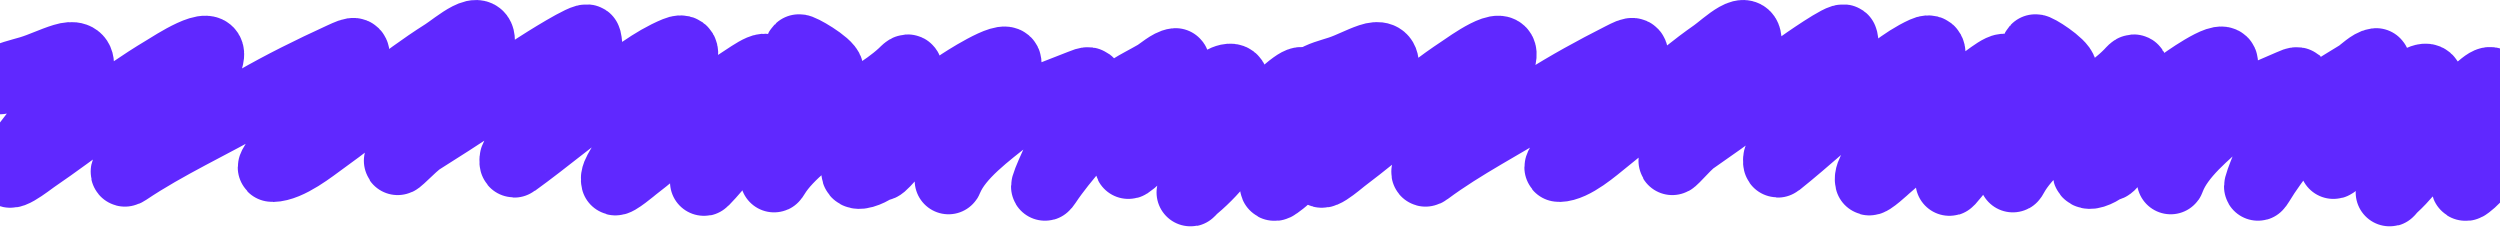
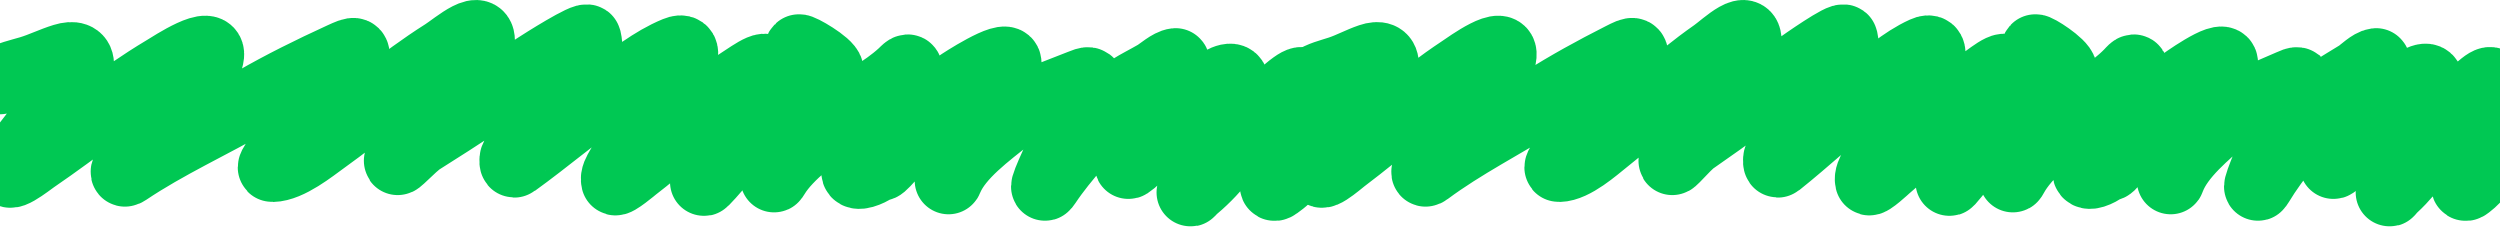
<svg xmlns="http://www.w3.org/2000/svg" width="1920" height="174" viewBox="0 0 1920 174" fill="none">
-   <path d="M0 61.762C6.483 57.583 14.893 55.917 22.811 53.545C31.845 50.84 39.834 46.767 48.815 44.014C56.096 41.782 61.387 42.908 61.589 49.437C62.176 68.49 38.665 85.739 26.916 101.697C20.703 110.136 12.62 119.104 8.212 128.156C1.36 142.225 22.992 124.914 26.916 122.239C60.159 99.584 90.606 74.364 125.8 53.299C131.43 49.93 164.802 27.789 161.271 43.849C155.626 69.52 125.659 87.81 106.754 108.599C101.56 114.31 98.524 120.964 96.945 127.663C96.381 130.054 93.75 134.615 97.857 131.853C128.226 111.433 162.421 95.975 194.802 77.375C216.49 64.917 238.425 54.051 261.752 43.356C273.239 38.09 274.349 37.646 272.815 48.697C269.462 72.855 237.296 94.442 218.982 113.694C217.942 114.786 205.847 129.205 209.173 129.142C222.321 128.892 240.244 114.276 248.635 108.27C279.744 86.007 307.533 61.487 340.562 40.563C349.729 34.755 372.234 14.622 369.189 34.729C364.876 63.213 328.037 84.901 310.908 109.256C307.884 113.556 308.395 118.207 305.89 122.568C302.471 128.52 316.927 112.327 323.682 108.106C353.626 89.397 382.525 69.879 411.959 50.752C415.677 48.336 450.358 26.24 451.194 29.716C457.497 55.955 426.541 84.247 407.739 104.408C402.897 109.601 396.69 115.219 394.395 121.418C394.142 122.102 393.712 126.84 395.536 125.526C420.545 107.508 443.342 87.703 469.214 70.144C484.604 59.699 500.237 46.422 518.941 38.755C530.325 34.089 523.926 48.001 522.591 51.902C517.621 66.417 508.027 80.196 498.525 93.398C490.277 104.859 482.336 116.516 475.601 128.484C473.764 131.748 471.375 135.529 472.293 139.166C472.867 141.439 487.408 129.201 487.804 128.895C498.252 120.84 508.316 112.602 517.458 103.751C532.743 88.954 548.664 74.757 567.87 62.502C577.089 56.619 594.808 43.143 587.373 60.283C577.996 81.9 560.656 101.705 549.735 123.061C546.957 128.493 543.851 133.804 540.839 139.166C538.439 143.439 551.839 127.542 553.385 126.019C576.117 103.625 595.112 79.175 618.851 57.407C625.197 51.589 607.641 43.047 613.532 36.984C614.508 35.979 636.46 48.507 637.328 53.959C641.484 80.049 611.05 82.005 605.165 106.791C602.873 116.444 590.408 144.372 595.813 135.386C605.682 118.978 628.387 102.948 645.312 89.7C660.515 77.8 678.57 69.048 692.53 56.175C695.24 53.675 698.352 49.778 697.89 55.107C696.738 68.391 690.25 79.002 681.466 90.604C665.992 111.043 656.717 107.735 656.717 131.771C656.717 137.904 669.603 131.722 670.979 130.346C678.848 122.476 672.608 133.204 680.212 125.197C698.849 105.573 712.174 82.135 735.185 64.803C737.609 62.977 772.889 40.085 773.849 48.04C776.87 73.066 744.104 94.975 736.098 118.049C733.848 124.532 726.298 143.829 729.026 137.441C736.773 119.302 758.481 103.554 775.788 89.7C790.481 77.938 811.079 71.655 830.077 63.899C835.23 61.795 837.961 60.917 837.149 66.035C834.783 80.949 826.868 94.825 818.444 108.435C811.915 118.982 797.385 151.968 804.301 141.549C818.087 120.783 837.269 101.889 852.432 81.647C861.753 69.204 872.702 65.17 887.104 56.832C890.985 54.585 897.939 48.173 902.843 47.629C903.783 47.525 902.912 56.897 902.843 57.325C899.585 77.57 884.962 98.025 873.418 116.323C872.155 118.324 861.157 132.009 869.768 124.704C884.515 112.195 896.018 97.888 909.002 84.441C913.508 79.774 948.899 47.473 948.464 64.392C947.85 88.288 934.394 108.334 923.145 130.128C920.454 135.339 917.673 140.491 915.161 145.74C913.006 150.243 914.722 147.078 918.012 144.343C935.669 129.665 946.439 112.077 962.607 96.684C973.387 86.422 980.345 74.456 993.173 65.213C1003.67 57.65 1001.71 65.355 999.56 72.445C993.549 92.244 988.871 112.229 981.312 131.771C980.525 133.805 974.821 147.129 980.855 142.782C986.553 138.677 989.719 136.104 992.603 130.703C995.987 124.363 1008 118.507 1008 112.05" stroke="#6028FF" stroke-width="52" stroke-linecap="round" />
-   <path d="M1008 61.762C1013.87 57.583 1021.47 55.917 1028.64 53.545C1036.81 50.84 1044.04 46.767 1052.17 44.014C1058.75 41.782 1063.54 42.908 1063.72 49.437C1064.25 68.49 1042.98 85.739 1032.35 101.697C1026.73 110.136 1019.42 119.104 1015.43 128.156C1009.23 142.225 1028.8 124.914 1032.35 122.239C1062.43 99.584 1089.98 74.364 1121.82 53.299C1126.91 49.93 1157.11 27.789 1153.91 43.849C1148.8 69.52 1121.69 87.81 1104.59 108.599C1099.89 114.31 1097.14 120.964 1095.71 127.663C1095.2 130.054 1092.82 134.615 1096.54 131.853C1124.01 111.433 1154.95 95.975 1184.25 77.375C1203.87 64.917 1223.72 54.051 1244.82 43.356C1255.22 38.09 1256.22 37.646 1254.83 48.697C1251.8 72.855 1222.7 94.442 1206.13 113.694C1205.19 114.786 1194.24 129.205 1197.25 129.142C1209.15 128.892 1225.36 114.276 1232.96 108.27C1261.1 86.007 1286.24 61.487 1316.13 40.563C1324.42 34.755 1344.78 14.622 1342.03 34.729C1338.13 63.213 1304.8 84.901 1289.3 109.256C1286.56 113.556 1287.02 118.207 1284.76 122.568C1281.66 128.52 1294.74 112.327 1300.86 108.106C1327.95 89.397 1354.09 69.879 1380.73 50.752C1384.09 48.336 1415.47 26.24 1416.22 29.716C1421.93 55.955 1393.92 84.247 1376.91 104.408C1372.53 109.601 1366.91 115.219 1364.83 121.418C1364.6 122.102 1364.22 126.84 1365.87 125.526C1388.49 107.508 1409.12 87.703 1432.53 70.144C1446.45 59.699 1460.6 46.422 1477.52 38.755C1487.82 34.089 1482.03 48.001 1480.82 51.902C1476.32 66.417 1467.64 80.196 1459.05 93.398C1451.58 104.859 1444.4 116.516 1438.31 128.484C1436.64 131.748 1434.48 135.529 1435.31 139.166C1435.83 141.439 1448.99 129.201 1449.35 128.895C1458.8 120.84 1467.91 112.602 1476.18 103.751C1490.01 88.954 1504.41 74.757 1521.79 62.502C1530.13 56.619 1546.16 43.143 1539.43 60.283C1530.95 81.9 1515.26 101.705 1505.38 123.061C1502.87 128.493 1500.06 133.804 1497.33 139.166C1495.16 143.439 1507.28 127.542 1508.68 126.019C1529.25 103.625 1546.43 79.175 1567.91 57.407C1573.65 51.589 1557.77 43.047 1563.1 36.984C1563.98 35.979 1583.84 48.507 1584.63 53.959C1588.39 80.049 1560.85 82.005 1555.53 106.791C1553.46 116.444 1542.18 144.372 1547.07 135.386C1556 118.978 1576.54 102.948 1591.85 89.7C1605.61 77.8 1621.94 69.048 1634.57 56.175C1637.03 53.675 1639.84 49.778 1639.42 55.107C1638.38 68.391 1632.51 79.002 1624.56 90.604C1610.56 111.043 1602.17 107.735 1602.17 131.771C1602.17 137.904 1613.83 131.722 1615.08 130.346C1622.2 122.476 1616.55 133.204 1623.43 125.197C1640.29 105.573 1652.35 82.135 1673.17 64.803C1675.36 62.977 1707.28 40.085 1708.15 48.04C1710.88 73.066 1681.24 94.975 1673.99 118.049C1671.96 124.532 1665.13 143.829 1667.6 137.441C1674.6 119.302 1694.25 103.554 1709.9 89.7C1723.2 77.938 1741.83 71.655 1759.02 63.899C1763.68 61.795 1766.15 60.917 1765.42 66.035C1763.28 80.949 1756.12 94.825 1748.5 108.435C1742.59 118.982 1729.44 151.968 1735.7 141.549C1748.17 120.783 1765.53 101.889 1779.25 81.647C1787.68 69.204 1797.59 65.17 1810.62 56.832C1814.13 54.585 1820.42 48.173 1824.86 47.629C1825.71 47.525 1824.92 56.897 1824.86 57.325C1821.91 77.57 1808.68 98.025 1798.23 116.323C1797.09 118.324 1787.14 132.009 1794.93 124.704C1808.28 112.195 1818.68 97.888 1830.43 84.441C1834.51 79.774 1866.53 47.473 1866.13 64.392C1865.58 88.288 1853.4 108.334 1843.23 130.128C1840.79 135.339 1838.28 140.491 1836 145.74C1834.05 150.243 1835.61 147.078 1838.58 144.343C1854.56 129.665 1864.3 112.077 1878.93 96.684C1888.68 86.422 1894.98 74.456 1906.59 65.213C1916.08 57.65 1914.31 65.355 1912.36 72.445C1906.92 92.244 1902.69 112.229 1895.85 131.771C1895.14 133.805 1889.98 147.129 1895.44 142.782C1900.6 138.677 1903.46 136.104 1906.07 130.703C1909.13 124.363 1920 118.507 1920 112.05" stroke="#6028FF" stroke-width="52" stroke-linecap="round" />
+   <path d="M0 61.762C6.483 57.583 14.893 55.917 22.811 53.545C31.845 50.84 39.834 46.767 48.815 44.014C56.096 41.782 61.387 42.908 61.589 49.437C62.176 68.49 38.665 85.739 26.916 101.697C20.703 110.136 12.62 119.104 8.212 128.156C1.36 142.225 22.992 124.914 26.916 122.239C60.159 99.584 90.606 74.364 125.8 53.299C131.43 49.93 164.802 27.789 161.271 43.849C155.626 69.52 125.659 87.81 106.754 108.599C101.56 114.31 98.524 120.964 96.945 127.663C96.381 130.054 93.75 134.615 97.857 131.853C128.226 111.433 162.421 95.975 194.802 77.375C216.49 64.917 238.425 54.051 261.752 43.356C273.239 38.09 274.349 37.646 272.815 48.697C269.462 72.855 237.296 94.442 218.982 113.694C217.942 114.786 205.847 129.205 209.173 129.142C222.321 128.892 240.244 114.276 248.635 108.27C279.744 86.007 307.533 61.487 340.562 40.563C349.729 34.755 372.234 14.622 369.189 34.729C364.876 63.213 328.037 84.901 310.908 109.256C307.884 113.556 308.395 118.207 305.89 122.568C302.471 128.52 316.927 112.327 323.682 108.106C353.626 89.397 382.525 69.879 411.959 50.752C415.677 48.336 450.358 26.24 451.194 29.716C457.497 55.955 426.541 84.247 407.739 104.408C402.897 109.601 396.69 115.219 394.395 121.418C394.142 122.102 393.712 126.84 395.536 125.526C420.545 107.508 443.342 87.703 469.214 70.144C484.604 59.699 500.237 46.422 518.941 38.755C530.325 34.089 523.926 48.001 522.591 51.902C517.621 66.417 508.027 80.196 498.525 93.398C490.277 104.859 482.336 116.516 475.601 128.484C473.764 131.748 471.375 135.529 472.293 139.166C472.867 141.439 487.408 129.201 487.804 128.895C498.252 120.84 508.316 112.602 517.458 103.751C532.743 88.954 548.664 74.757 567.87 62.502C577.089 56.619 594.808 43.143 587.373 60.283C577.996 81.9 560.656 101.705 549.735 123.061C546.957 128.493 543.851 133.804 540.839 139.166C538.439 143.439 551.839 127.542 553.385 126.019C576.117 103.625 595.112 79.175 618.851 57.407C625.197 51.589 607.641 43.047 613.532 36.984C614.508 35.979 636.46 48.507 637.328 53.959C641.484 80.049 611.05 82.005 605.165 106.791C602.873 116.444 590.408 144.372 595.813 135.386C605.682 118.978 628.387 102.948 645.312 89.7C660.515 77.8 678.57 69.048 692.53 56.175C695.24 53.675 698.352 49.778 697.89 55.107C696.738 68.391 690.25 79.002 681.466 90.604C665.992 111.043 656.717 107.735 656.717 131.771C656.717 137.904 669.603 131.722 670.979 130.346C678.848 122.476 672.608 133.204 680.212 125.197C698.849 105.573 712.174 82.135 735.185 64.803C737.609 62.977 772.889 40.085 773.849 48.04C776.87 73.066 744.104 94.975 736.098 118.049C733.848 124.532 726.298 143.829 729.026 137.441C736.773 119.302 758.481 103.554 775.788 89.7C790.481 77.938 811.079 71.655 830.077 63.899C835.23 61.795 837.961 60.917 837.149 66.035C834.783 80.949 826.868 94.825 818.444 108.435C811.915 118.982 797.385 151.968 804.301 141.549C818.087 120.783 837.269 101.889 852.432 81.647C861.753 69.204 872.702 65.17 887.104 56.832C890.985 54.585 897.939 48.173 902.843 47.629C903.783 47.525 902.912 56.897 902.843 57.325C899.585 77.57 884.962 98.025 873.418 116.323C872.155 118.324 861.157 132.009 869.768 124.704C884.515 112.195 896.018 97.888 909.002 84.441C913.508 79.774 948.899 47.473 948.464 64.392C947.85 88.288 934.394 108.334 923.145 130.128C920.454 135.339 917.673 140.491 915.161 145.74C913.006 150.243 914.722 147.078 918.012 144.343C935.669 129.665 946.439 112.077 962.607 96.684C973.387 86.422 980.345 74.456 993.173 65.213C1003.67 57.65 1001.71 65.355 999.56 72.445C993.549 92.244 988.871 112.229 981.312 131.771C980.525 133.805 974.821 147.129 980.855 142.782C986.553 138.677 989.719 136.104 992.603 130.703C995.987 124.363 1008 118.507 1008 112.05" stroke="#00C853" stroke-width="52" stroke-linecap="round" />
+   <path d="M1008 61.762C1013.87 57.583 1021.47 55.917 1028.64 53.545C1036.81 50.84 1044.04 46.767 1052.17 44.014C1058.75 41.782 1063.54 42.908 1063.72 49.437C1064.25 68.49 1042.98 85.739 1032.35 101.697C1026.73 110.136 1019.42 119.104 1015.43 128.156C1009.23 142.225 1028.8 124.914 1032.35 122.239C1062.43 99.584 1089.98 74.364 1121.82 53.299C1126.91 49.93 1157.11 27.789 1153.91 43.849C1148.8 69.52 1121.69 87.81 1104.59 108.599C1099.89 114.31 1097.14 120.964 1095.71 127.663C1095.2 130.054 1092.82 134.615 1096.54 131.853C1124.01 111.433 1154.95 95.975 1184.25 77.375C1203.87 64.917 1223.72 54.051 1244.82 43.356C1255.22 38.09 1256.22 37.646 1254.83 48.697C1251.8 72.855 1222.7 94.442 1206.13 113.694C1205.19 114.786 1194.24 129.205 1197.25 129.142C1209.15 128.892 1225.36 114.276 1232.96 108.27C1261.1 86.007 1286.24 61.487 1316.13 40.563C1324.42 34.755 1344.78 14.622 1342.03 34.729C1338.13 63.213 1304.8 84.901 1289.3 109.256C1286.56 113.556 1287.02 118.207 1284.76 122.568C1281.66 128.52 1294.74 112.327 1300.86 108.106C1327.95 89.397 1354.09 69.879 1380.73 50.752C1384.09 48.336 1415.47 26.24 1416.22 29.716C1421.93 55.955 1393.92 84.247 1376.91 104.408C1372.53 109.601 1366.91 115.219 1364.83 121.418C1364.6 122.102 1364.22 126.84 1365.87 125.526C1388.49 107.508 1409.12 87.703 1432.53 70.144C1446.45 59.699 1460.6 46.422 1477.52 38.755C1487.82 34.089 1482.03 48.001 1480.82 51.902C1476.32 66.417 1467.64 80.196 1459.05 93.398C1451.58 104.859 1444.4 116.516 1438.31 128.484C1436.64 131.748 1434.48 135.529 1435.31 139.166C1435.83 141.439 1448.99 129.201 1449.35 128.895C1458.8 120.84 1467.91 112.602 1476.18 103.751C1490.01 88.954 1504.41 74.757 1521.79 62.502C1530.13 56.619 1546.16 43.143 1539.43 60.283C1530.95 81.9 1515.26 101.705 1505.38 123.061C1502.87 128.493 1500.06 133.804 1497.33 139.166C1495.16 143.439 1507.28 127.542 1508.68 126.019C1529.25 103.625 1546.43 79.175 1567.91 57.407C1573.65 51.589 1557.77 43.047 1563.1 36.984C1563.98 35.979 1583.84 48.507 1584.63 53.959C1588.39 80.049 1560.85 82.005 1555.53 106.791C1553.46 116.444 1542.18 144.372 1547.07 135.386C1556 118.978 1576.54 102.948 1591.85 89.7C1605.61 77.8 1621.94 69.048 1634.57 56.175C1637.03 53.675 1639.84 49.778 1639.42 55.107C1638.38 68.391 1632.51 79.002 1624.56 90.604C1610.56 111.043 1602.17 107.735 1602.17 131.771C1602.17 137.904 1613.83 131.722 1615.08 130.346C1622.2 122.476 1616.55 133.204 1623.43 125.197C1640.29 105.573 1652.35 82.135 1673.17 64.803C1675.36 62.977 1707.28 40.085 1708.15 48.04C1710.88 73.066 1681.24 94.975 1673.99 118.049C1671.96 124.532 1665.13 143.829 1667.6 137.441C1674.6 119.302 1694.25 103.554 1709.9 89.7C1723.2 77.938 1741.83 71.655 1759.02 63.899C1763.68 61.795 1766.15 60.917 1765.42 66.035C1763.28 80.949 1756.12 94.825 1748.5 108.435C1742.59 118.982 1729.44 151.968 1735.7 141.549C1748.17 120.783 1765.53 101.889 1779.25 81.647C1787.68 69.204 1797.59 65.17 1810.62 56.832C1814.13 54.585 1820.42 48.173 1824.86 47.629C1825.71 47.525 1824.92 56.897 1824.86 57.325C1821.91 77.57 1808.68 98.025 1798.23 116.323C1797.09 118.324 1787.14 132.009 1794.93 124.704C1808.28 112.195 1818.68 97.888 1830.43 84.441C1834.51 79.774 1866.53 47.473 1866.13 64.392C1865.58 88.288 1853.4 108.334 1843.23 130.128C1840.79 135.339 1838.28 140.491 1836 145.74C1834.05 150.243 1835.61 147.078 1838.58 144.343C1854.56 129.665 1864.3 112.077 1878.93 96.684C1888.68 86.422 1894.98 74.456 1906.59 65.213C1916.08 57.65 1914.31 65.355 1912.36 72.445C1906.92 92.244 1902.69 112.229 1895.85 131.771C1895.14 133.805 1889.98 147.129 1895.44 142.782C1900.6 138.677 1903.46 136.104 1906.07 130.703C1909.13 124.363 1920 118.507 1920 112.05" stroke="#00C853" stroke-width="52" stroke-linecap="round" />
</svg>
